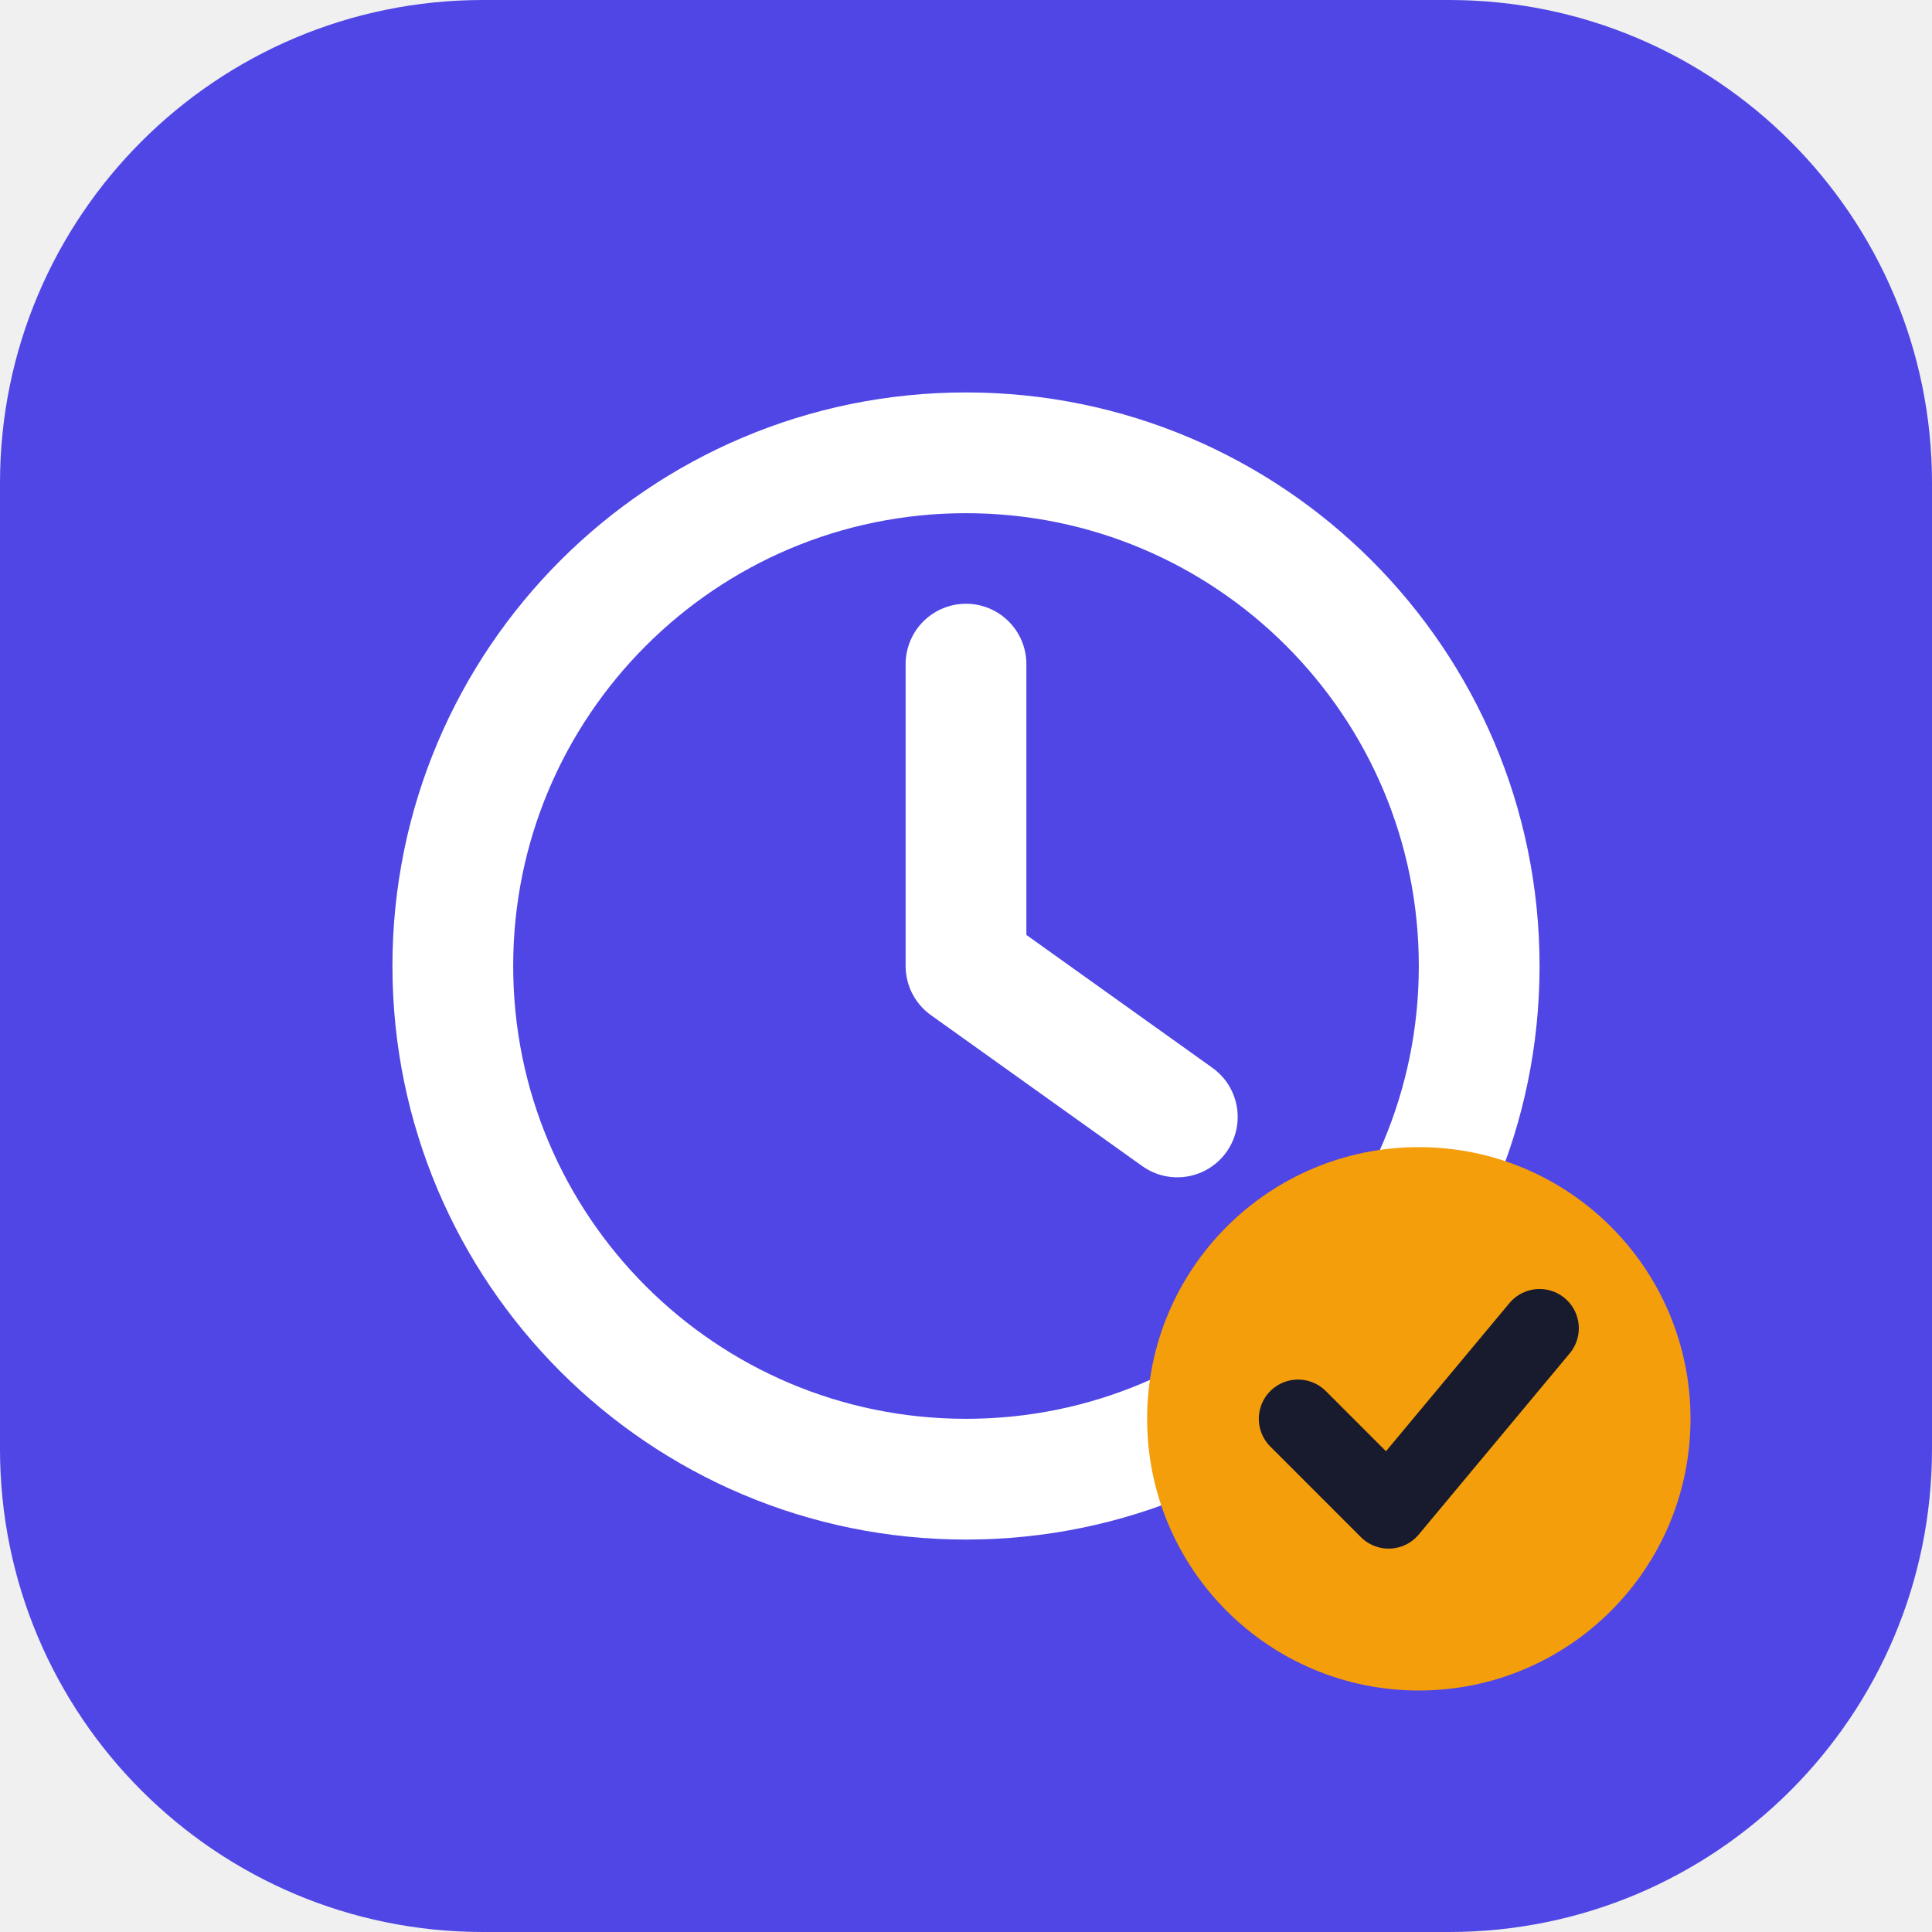
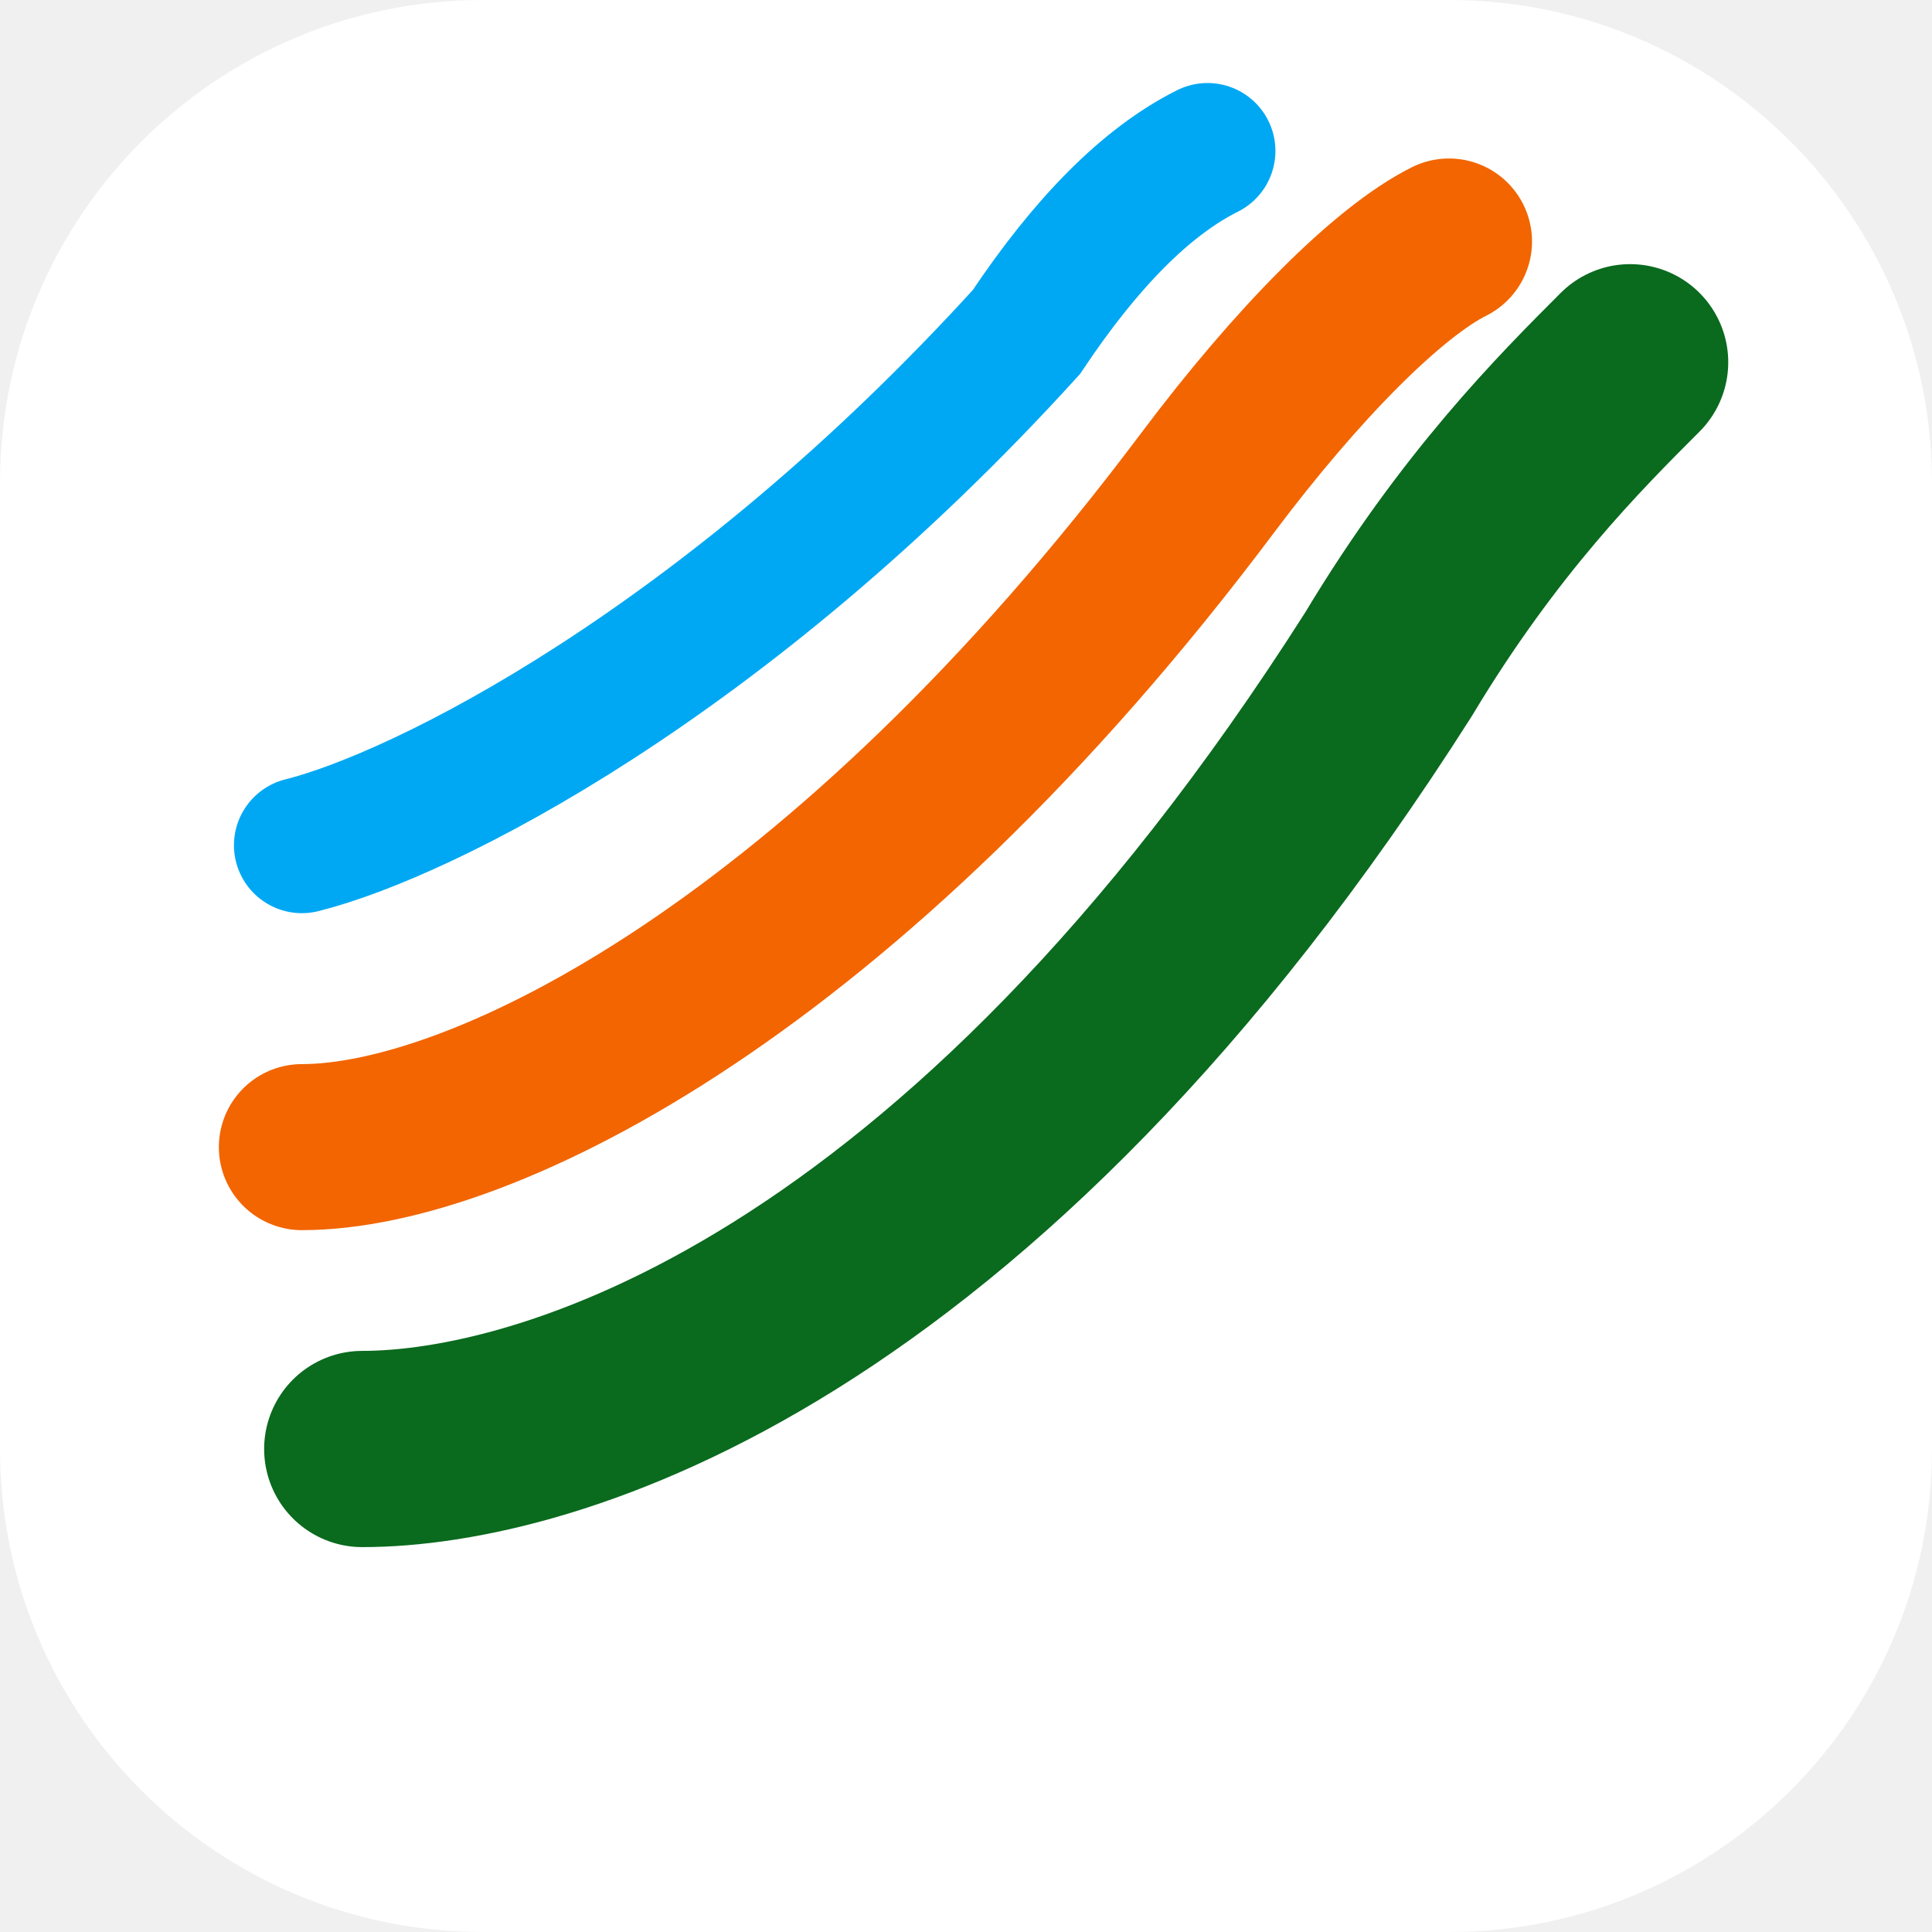
<svg xmlns="http://www.w3.org/2000/svg" viewBox="0 0 64 64">
-   <rect width="64" height="64" rx="16" fill="#4f46e5" />
-   <circle cx="32" cy="32" r="17" fill="none" stroke="#fff" stroke-width="4" />
-   <path d="M32 22v10l7 5" stroke="#fff" stroke-width="4" fill="none" stroke-linecap="round" stroke-linejoin="round" />
-   <circle cx="47" cy="47" r="9" fill="#f59e0b" />
-   <path d="M43 47l3 3 5-6" stroke="#181a2e" stroke-width="2.6" fill="none" stroke-linecap="round" stroke-linejoin="round" />
+   <rect width="64" height="64" rx="16" fill="#FFFFFF" />
+   <g fill="none" stroke-linecap="round">
+     <path d="M 12 48 C 18 48, 32 44, 46 22 C 49 17, 52 14, 54 12" stroke="#0A6A1E" stroke-width="6.5" />
+     <path d="M 10 38 C 16 38, 28 32, 40 16 C 43 12, 46 9, 48 8" stroke="#F26500" stroke-width="5.5" />
+     <path d="M 10 28 C 14 27, 24 22, 34 11 C 36 8, 38 6, 40 5" stroke="#00A8F3" stroke-width="4.5" />
+   </g>
</svg>
